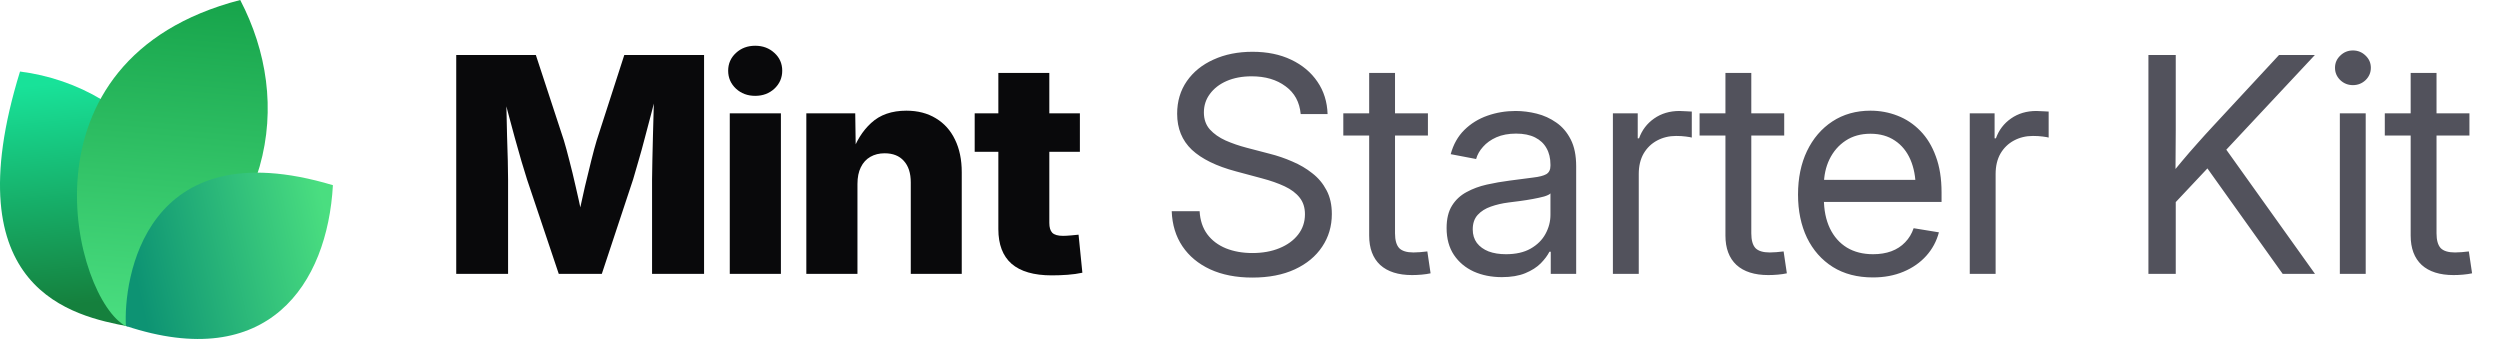
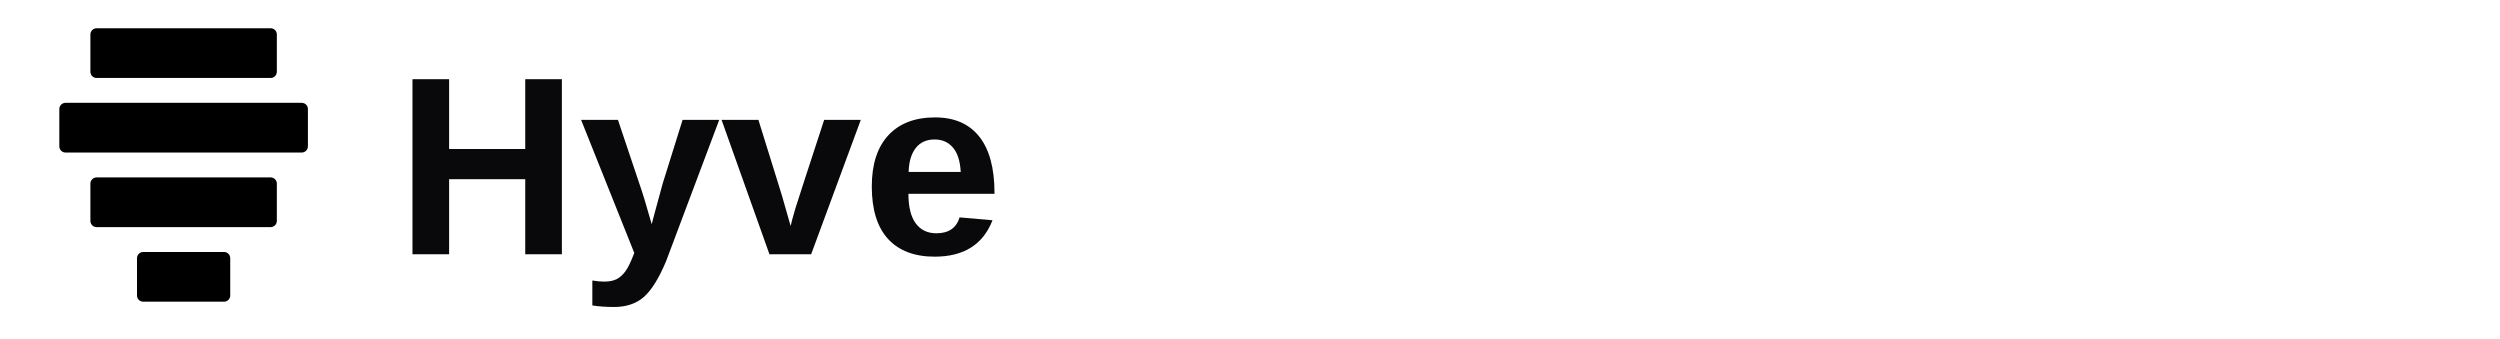
<svg xmlns="http://www.w3.org/2000/svg" width="177" height="24" viewBox="0 0 177 24" fill="none">
-   <path d="M9.061 23.108C5.268 22.377 -3.391 20.627 1.417 5.064C9.634 6.099 16.973 14.064 9.061 23.108Z" fill="url(#paint0_linear_17557_2020)" />
-   <path d="M8.919 23.094C5.276 21.222 0.784 4.209 17.007 0C20.757 7.193 19.621 16.545 8.919 23.094Z" fill="url(#paint1_linear_17557_2020)" />
-   <path d="M8.914 23.079C8.735 19.882 10.159 9.085 23.57 13.111C23.181 20.123 18.984 26.418 8.914 23.079Z" fill="url(#paint2_linear_17557_2020)" />
-   <path d="M32.301 19.392V3.894H37.938L39.925 9.948C40.036 10.315 40.164 10.787 40.31 11.362C40.462 11.938 40.611 12.552 40.757 13.204C40.91 13.855 41.048 14.483 41.173 15.086C41.305 15.682 41.412 16.192 41.495 16.615H40.695C40.771 16.192 40.871 15.682 40.996 15.086C41.128 14.49 41.267 13.866 41.412 13.214C41.565 12.562 41.714 11.948 41.86 11.373C42.005 10.79 42.133 10.315 42.244 9.948L44.2 3.894H49.848V19.392H46.166V12.704C46.166 12.357 46.173 11.917 46.187 11.383C46.2 10.849 46.214 10.27 46.228 9.646C46.249 9.022 46.266 8.391 46.28 7.753C46.301 7.115 46.311 6.519 46.311 5.964H46.623C46.485 6.561 46.332 7.181 46.166 7.826C45.999 8.471 45.833 9.102 45.666 9.719C45.507 10.336 45.351 10.901 45.198 11.414C45.053 11.928 44.928 12.357 44.824 12.704L42.608 19.392H39.561L37.314 12.704C37.203 12.357 37.072 11.928 36.919 11.414C36.773 10.901 36.614 10.34 36.441 9.729C36.274 9.112 36.104 8.481 35.931 7.836C35.764 7.192 35.608 6.567 35.463 5.964H35.827C35.834 6.512 35.844 7.105 35.858 7.743C35.872 8.374 35.886 9.005 35.9 9.636C35.92 10.26 35.938 10.839 35.952 11.373C35.965 11.907 35.972 12.351 35.972 12.704V19.392H32.301ZM51.668 19.392V8.024H55.288V19.392H51.668ZM53.468 6.786C52.927 6.786 52.473 6.616 52.105 6.276C51.738 5.93 51.554 5.507 51.554 5.007C51.554 4.508 51.738 4.088 52.105 3.749C52.473 3.409 52.927 3.239 53.468 3.239C54.009 3.239 54.463 3.409 54.83 3.749C55.198 4.082 55.382 4.501 55.382 5.007C55.382 5.507 55.198 5.93 54.83 6.276C54.463 6.616 54.009 6.786 53.468 6.786ZM60.708 13.027V19.392H57.088V8.024H60.551L60.593 10.967H60.281C60.593 10.024 61.061 9.268 61.685 8.7C62.309 8.124 63.138 7.836 64.171 7.836C64.975 7.836 65.672 8.017 66.262 8.377C66.851 8.731 67.302 9.234 67.614 9.885C67.933 10.537 68.092 11.307 68.092 12.194V19.392H64.483V12.912C64.483 12.26 64.32 11.754 63.994 11.394C63.675 11.033 63.221 10.853 62.632 10.853C62.25 10.853 61.914 10.936 61.623 11.102C61.332 11.269 61.106 11.515 60.947 11.841C60.787 12.16 60.708 12.555 60.708 13.027ZM76.456 8.024V10.749H69.008V8.024H76.456ZM70.683 5.163H74.292V15.783C74.292 16.102 74.361 16.334 74.5 16.48C74.646 16.625 74.899 16.698 75.259 16.698C75.405 16.698 75.596 16.688 75.831 16.667C76.074 16.646 76.251 16.629 76.362 16.615L76.632 19.309C76.313 19.378 75.963 19.427 75.582 19.455C75.207 19.482 74.836 19.496 74.469 19.496C73.2 19.496 72.25 19.222 71.619 18.674C70.995 18.127 70.683 17.308 70.683 16.22V5.163Z" fill="#09090B" />
-   <path d="M88.667 19.652C87.523 19.652 86.528 19.458 85.682 19.07C84.843 18.681 84.188 18.137 83.716 17.437C83.245 16.736 82.992 15.908 82.957 14.951H84.933C84.968 15.596 85.148 16.14 85.474 16.584C85.8 17.021 86.24 17.354 86.795 17.582C87.35 17.804 87.974 17.915 88.667 17.915C89.388 17.915 90.026 17.801 90.581 17.572C91.143 17.343 91.583 17.024 91.902 16.615C92.228 16.199 92.391 15.717 92.391 15.169C92.391 14.698 92.266 14.306 92.017 13.994C91.767 13.675 91.413 13.408 90.956 13.193C90.498 12.978 89.954 12.787 89.323 12.621L87.502 12.132C86.123 11.765 85.082 11.255 84.382 10.603C83.689 9.944 83.342 9.095 83.342 8.055C83.342 7.174 83.571 6.404 84.028 5.746C84.486 5.087 85.117 4.577 85.921 4.217C86.726 3.849 87.645 3.666 88.678 3.666C89.718 3.666 90.63 3.853 91.413 4.227C92.204 4.602 92.824 5.122 93.275 5.787C93.726 6.446 93.965 7.209 93.993 8.076H92.089C92.013 7.23 91.656 6.574 91.018 6.11C90.387 5.638 89.586 5.403 88.615 5.403C87.95 5.403 87.36 5.513 86.847 5.735C86.341 5.957 85.946 6.262 85.661 6.651C85.377 7.032 85.235 7.469 85.235 7.961C85.235 8.447 85.377 8.849 85.661 9.168C85.946 9.48 86.317 9.74 86.774 9.948C87.232 10.149 87.724 10.319 88.251 10.457L89.884 10.884C90.439 11.023 90.977 11.206 91.496 11.435C92.023 11.657 92.495 11.934 92.911 12.267C93.334 12.593 93.67 12.995 93.92 13.474C94.17 13.945 94.294 14.504 94.294 15.149C94.294 16.015 94.066 16.788 93.608 17.468C93.157 18.148 92.512 18.681 91.673 19.07C90.834 19.458 89.832 19.652 88.667 19.652ZM101.097 8.024V9.594H95.106V8.024H101.097ZM96.937 5.163H98.767V16.521C98.767 17 98.865 17.347 99.059 17.562C99.26 17.77 99.6 17.874 100.078 17.874C100.21 17.874 100.366 17.867 100.546 17.853C100.733 17.832 100.903 17.815 101.056 17.801L101.285 19.351C101.097 19.392 100.886 19.423 100.65 19.444C100.414 19.465 100.189 19.475 99.974 19.475C98.996 19.475 98.244 19.236 97.717 18.758C97.197 18.272 96.937 17.579 96.937 16.677V5.163ZM106.33 19.621C105.595 19.621 104.932 19.489 104.343 19.226C103.754 18.955 103.285 18.564 102.939 18.05C102.592 17.53 102.419 16.896 102.419 16.147C102.419 15.495 102.547 14.965 102.804 14.556C103.06 14.146 103.403 13.828 103.833 13.599C104.263 13.363 104.742 13.186 105.269 13.068C105.796 12.95 106.333 12.857 106.881 12.787C107.574 12.69 108.132 12.617 108.555 12.569C108.978 12.52 109.287 12.441 109.481 12.33C109.675 12.212 109.772 12.014 109.772 11.737V11.654C109.772 11.203 109.679 10.815 109.492 10.489C109.311 10.163 109.041 9.91 108.68 9.729C108.32 9.549 107.872 9.459 107.338 9.459C106.805 9.459 106.34 9.546 105.945 9.719C105.556 9.892 105.241 10.118 104.998 10.395C104.755 10.665 104.593 10.953 104.509 11.258L102.71 10.915C102.897 10.222 103.22 9.65 103.677 9.199C104.135 8.748 104.679 8.412 105.31 8.19C105.941 7.968 106.607 7.857 107.307 7.857C107.8 7.857 108.295 7.92 108.795 8.044C109.301 8.169 109.765 8.381 110.188 8.679C110.611 8.97 110.951 9.369 111.208 9.875C111.464 10.374 111.593 11.005 111.593 11.768V19.392H109.793V17.822H109.7C109.568 18.085 109.363 18.359 109.086 18.643C108.809 18.921 108.444 19.153 107.994 19.34C107.543 19.527 106.988 19.621 106.33 19.621ZM106.621 17.998C107.321 17.998 107.904 17.867 108.368 17.603C108.84 17.333 109.19 16.986 109.419 16.563C109.654 16.133 109.772 15.682 109.772 15.211V13.692C109.703 13.769 109.554 13.841 109.325 13.911C109.096 13.973 108.829 14.032 108.524 14.088C108.226 14.143 107.921 14.192 107.609 14.233C107.304 14.275 107.033 14.309 106.798 14.337C106.354 14.393 105.938 14.49 105.549 14.628C105.168 14.76 104.86 14.954 104.624 15.211C104.388 15.467 104.27 15.811 104.27 16.241C104.27 16.615 104.367 16.934 104.561 17.198C104.762 17.461 105.04 17.662 105.393 17.801C105.747 17.933 106.156 17.998 106.621 17.998ZM114.193 19.392V8.024H115.951V9.792H116.045C116.253 9.209 116.61 8.741 117.116 8.388C117.622 8.034 118.219 7.857 118.905 7.857C119.058 7.857 119.217 7.864 119.384 7.878C119.55 7.885 119.682 7.892 119.779 7.899V9.74C119.716 9.719 119.578 9.695 119.363 9.667C119.155 9.639 118.922 9.625 118.666 9.625C118.174 9.625 117.726 9.733 117.324 9.948C116.922 10.163 116.603 10.471 116.367 10.874C116.138 11.276 116.024 11.758 116.024 12.319V19.392H114.193ZM126.322 8.024V9.594H120.33V8.024H126.322ZM122.161 5.163H123.992V16.521C123.992 17 124.089 17.347 124.283 17.562C124.484 17.77 124.824 17.874 125.302 17.874C125.434 17.874 125.59 17.867 125.77 17.853C125.958 17.832 126.127 17.815 126.28 17.801L126.509 19.351C126.322 19.392 126.11 19.423 125.874 19.444C125.639 19.465 125.413 19.475 125.198 19.475C124.221 19.475 123.468 19.236 122.941 18.758C122.421 18.272 122.161 17.579 122.161 16.677V5.163ZM132.604 19.642C131.502 19.642 130.555 19.396 129.765 18.903C128.974 18.404 128.364 17.714 127.934 16.834C127.511 15.946 127.3 14.927 127.3 13.775C127.3 12.611 127.511 11.584 127.934 10.697C128.364 9.802 128.964 9.102 129.734 8.596C130.51 8.089 131.408 7.836 132.428 7.836C133.1 7.836 133.738 7.954 134.341 8.19C134.952 8.426 135.489 8.783 135.954 9.261C136.425 9.74 136.793 10.343 137.056 11.071C137.327 11.792 137.462 12.645 137.462 13.63V14.296H128.433V12.735H136.463L135.631 13.297C135.631 12.541 135.506 11.876 135.257 11.3C135.007 10.725 134.643 10.277 134.165 9.958C133.686 9.632 133.107 9.469 132.428 9.469C131.748 9.469 131.162 9.632 130.67 9.958C130.177 10.284 129.796 10.725 129.526 11.279C129.262 11.827 129.13 12.441 129.13 13.12V14.046C129.13 14.864 129.273 15.572 129.557 16.168C129.841 16.757 130.243 17.211 130.763 17.53C131.283 17.842 131.901 17.998 132.615 17.998C133.093 17.998 133.523 17.929 133.905 17.79C134.293 17.645 134.619 17.433 134.882 17.156C135.153 16.879 135.354 16.546 135.486 16.157L137.275 16.449C137.108 17.08 136.81 17.634 136.38 18.113C135.95 18.591 135.413 18.966 134.768 19.236C134.123 19.507 133.402 19.642 132.604 19.642ZM139.459 19.392V8.024H141.217V9.792H141.311C141.519 9.209 141.876 8.741 142.382 8.388C142.888 8.034 143.485 7.857 144.171 7.857C144.324 7.857 144.483 7.864 144.649 7.878C144.816 7.885 144.948 7.892 145.045 7.899V9.74C144.982 9.719 144.844 9.695 144.629 9.667C144.421 9.639 144.188 9.625 143.932 9.625C143.439 9.625 142.992 9.733 142.59 9.948C142.188 10.163 141.869 10.471 141.633 10.874C141.404 11.276 141.29 11.758 141.29 12.319V19.392H139.459ZM153.429 14.961V12.715C153.783 12.257 154.136 11.82 154.49 11.404C154.844 10.981 155.204 10.565 155.572 10.156C155.939 9.74 156.314 9.327 156.695 8.918L161.355 3.894H163.893L157.277 10.967H157.184L153.429 14.961ZM152.108 19.392V3.894H154.043V9.241L154.022 12.559L154.043 13.505V19.392H152.108ZM161.615 19.392L155.967 11.477L157.173 9.969L163.903 19.392H161.615ZM165.661 19.392V8.024H167.492V19.392H165.661ZM166.587 6.027C166.24 6.027 165.942 5.909 165.692 5.673C165.443 5.43 165.318 5.139 165.318 4.799C165.318 4.459 165.443 4.172 165.692 3.936C165.942 3.693 166.24 3.572 166.587 3.572C166.934 3.572 167.232 3.693 167.482 3.936C167.731 4.172 167.856 4.459 167.856 4.799C167.856 5.139 167.731 5.43 167.482 5.673C167.232 5.909 166.934 6.027 166.587 6.027ZM174.836 8.024V9.594H168.844V8.024H174.836ZM170.675 5.163H172.506V16.521C172.506 17 172.603 17.347 172.797 17.562C172.998 17.77 173.338 17.874 173.816 17.874C173.948 17.874 174.104 17.867 174.284 17.853C174.472 17.832 174.641 17.815 174.794 17.801L175.023 19.351C174.836 19.392 174.624 19.423 174.388 19.444C174.153 19.465 173.927 19.475 173.712 19.475C172.735 19.475 171.982 19.236 171.455 18.758C170.935 18.272 170.675 17.579 170.675 16.677V5.163Z" fill="#52525C" />
-   <defs>
-     <linearGradient id="paint0_linear_17557_2020" x1="3.776" y1="5.916" x2="5.232" y2="21.559" gradientUnits="userSpaceOnUse">
-       <stop stop-color="#18E299" />
-       <stop offset="1" stop-color="#15803D" />
-     </linearGradient>
-     <linearGradient id="paint1_linear_17557_2020" x1="12.171" y1="-0.718" x2="10.19" y2="22.983" gradientUnits="userSpaceOnUse">
-       <stop stop-color="#16A34A" />
-       <stop offset="1" stop-color="#4ADE80" />
-     </linearGradient>
-     <linearGradient id="paint2_linear_17557_2020" x1="23.133" y1="15.353" x2="9.338" y2="18.52" gradientUnits="userSpaceOnUse">
-       <stop stop-color="#4ADE80" />
-       <stop offset="1" stop-color="#0D9373" />
-     </linearGradient>
-   </defs>
+   <g transform="translate(2, 2) scale(0.22)">
+     <rect x="20" y="0" width="60" height="16" fill="#000000" rx="2" />
+     <rect x="10" y="24" width="80" height="16" fill="#000000" rx="2" />
+     <rect x="20" y="48" width="60" height="16" fill="#000000" rx="2" />
+     <rect x="35" y="72" width="30" height="16" fill="#000000" rx="2" />
+   </g>
+   <text x="28" y="18" font-family="Arial, sans-serif" font-size="18" font-weight="bold" fill="#09090B">Hyve</text>
</svg>
